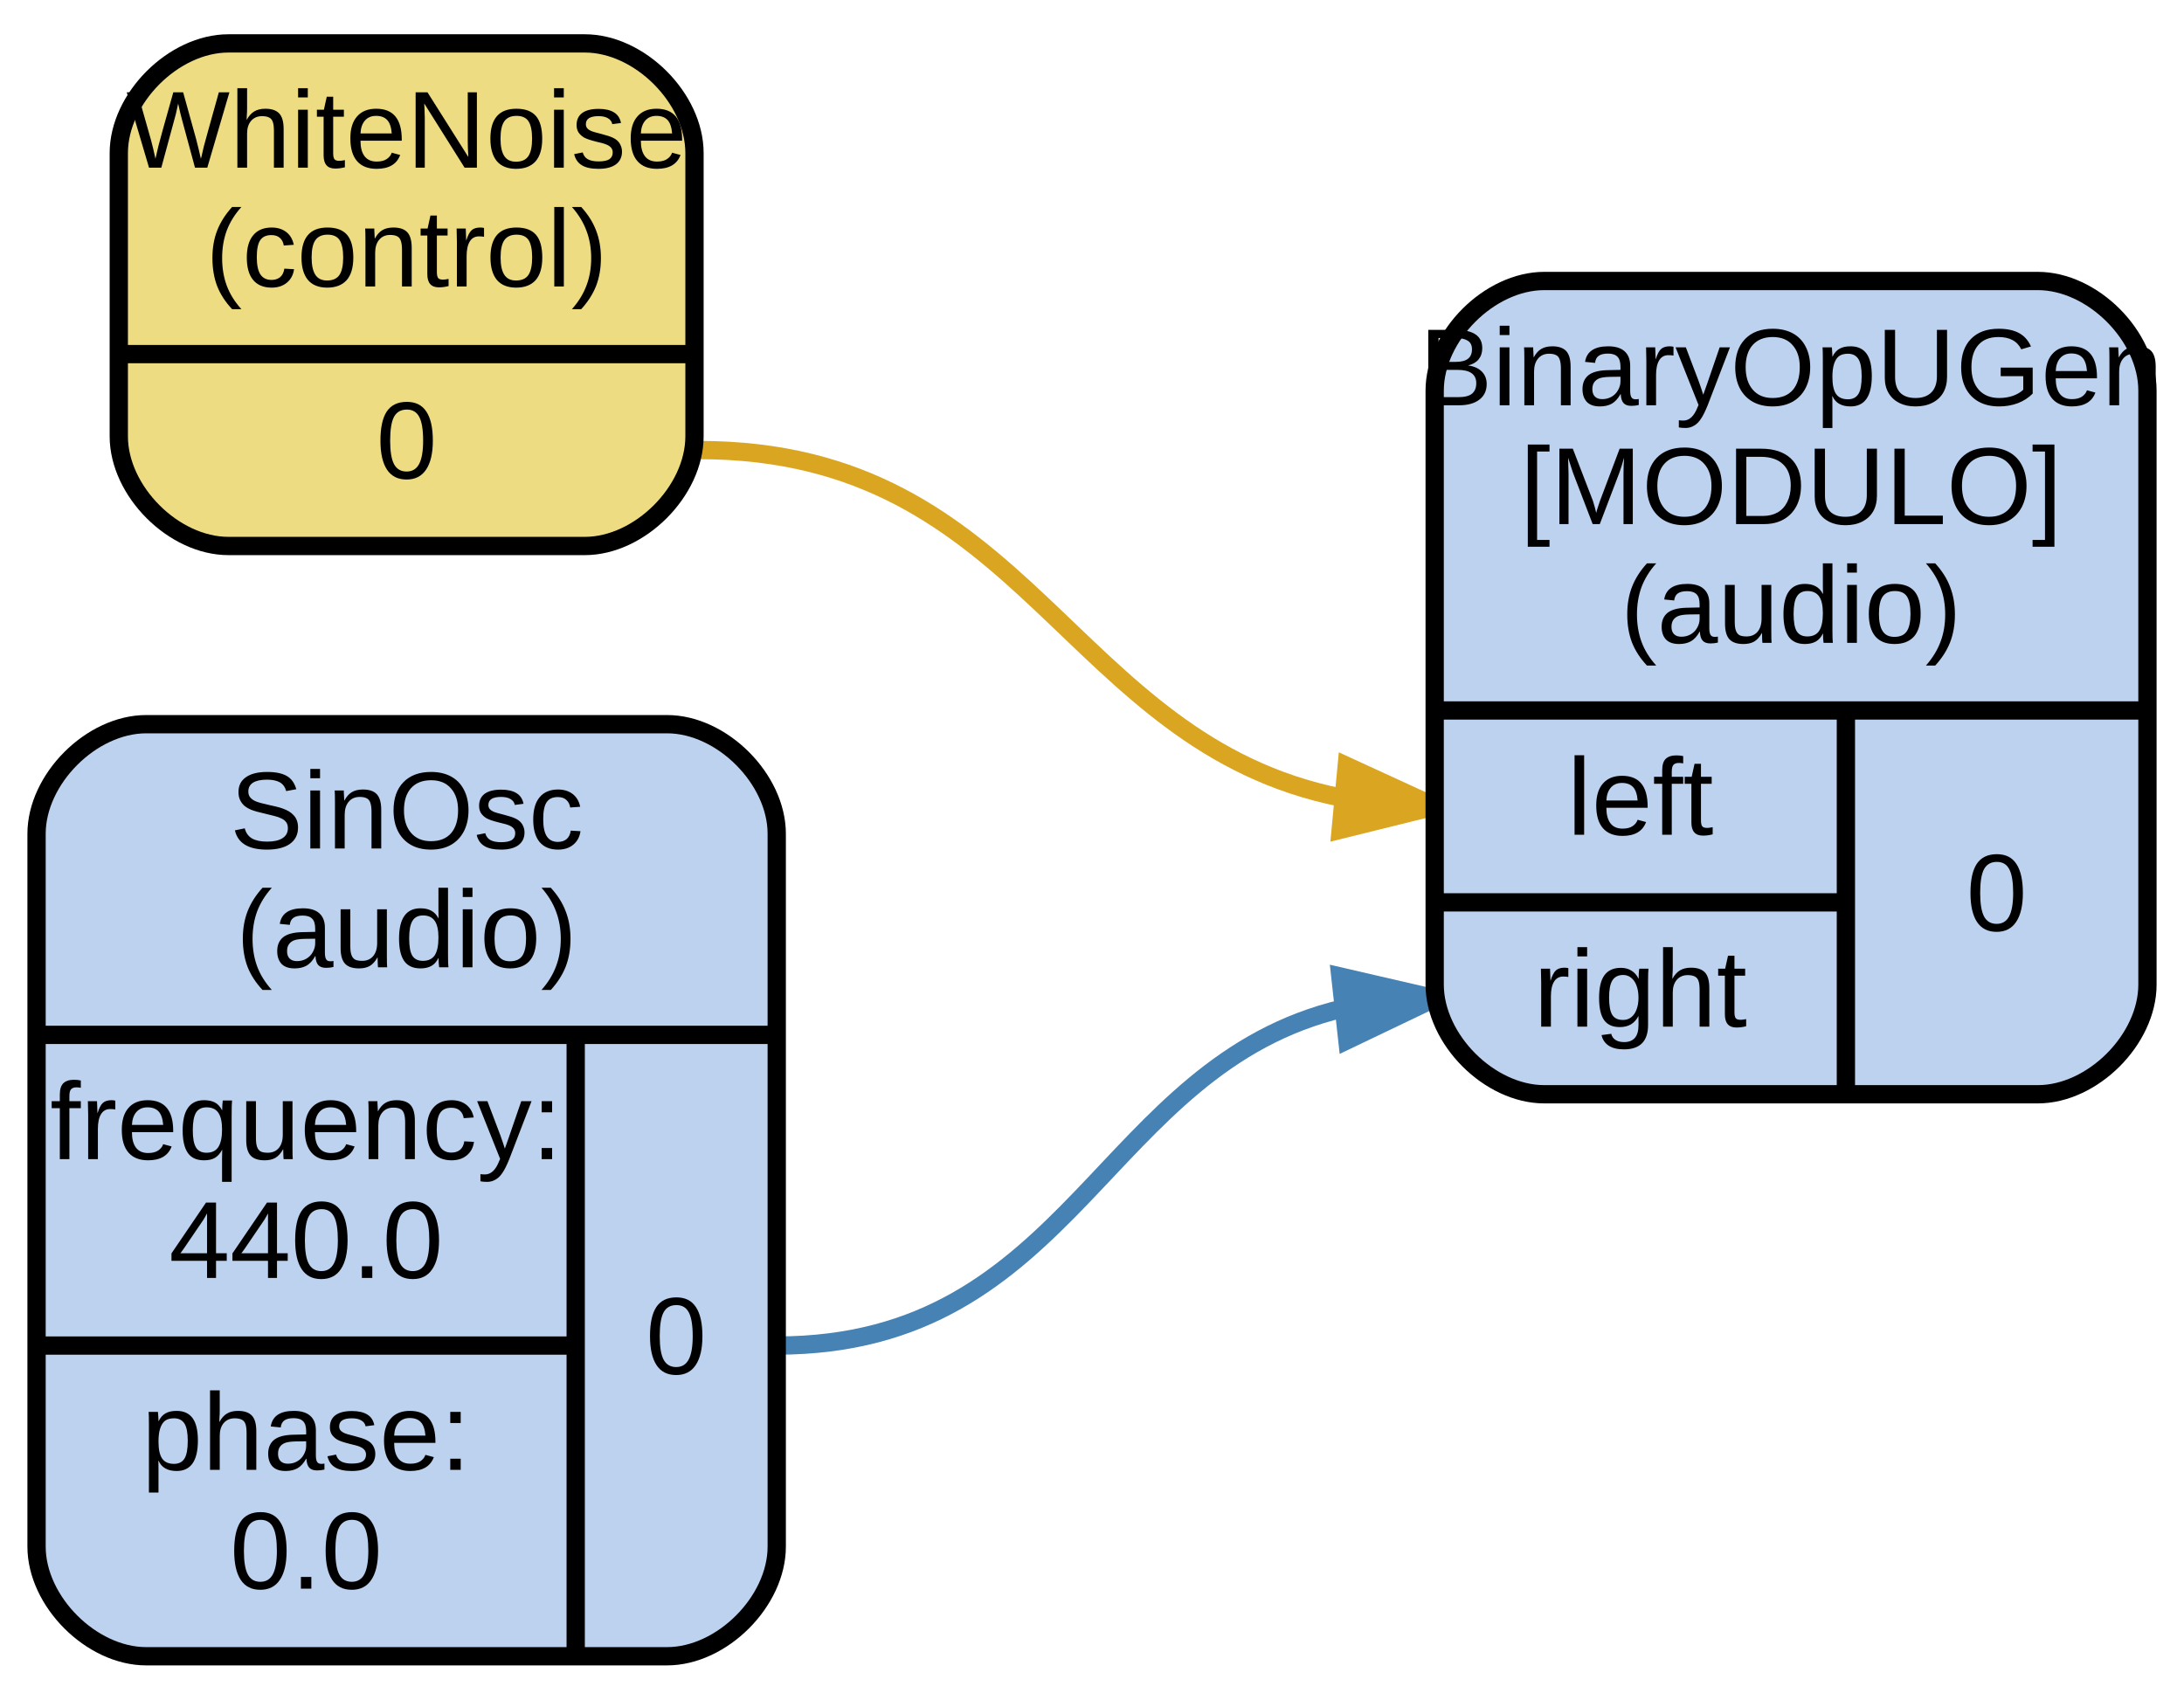
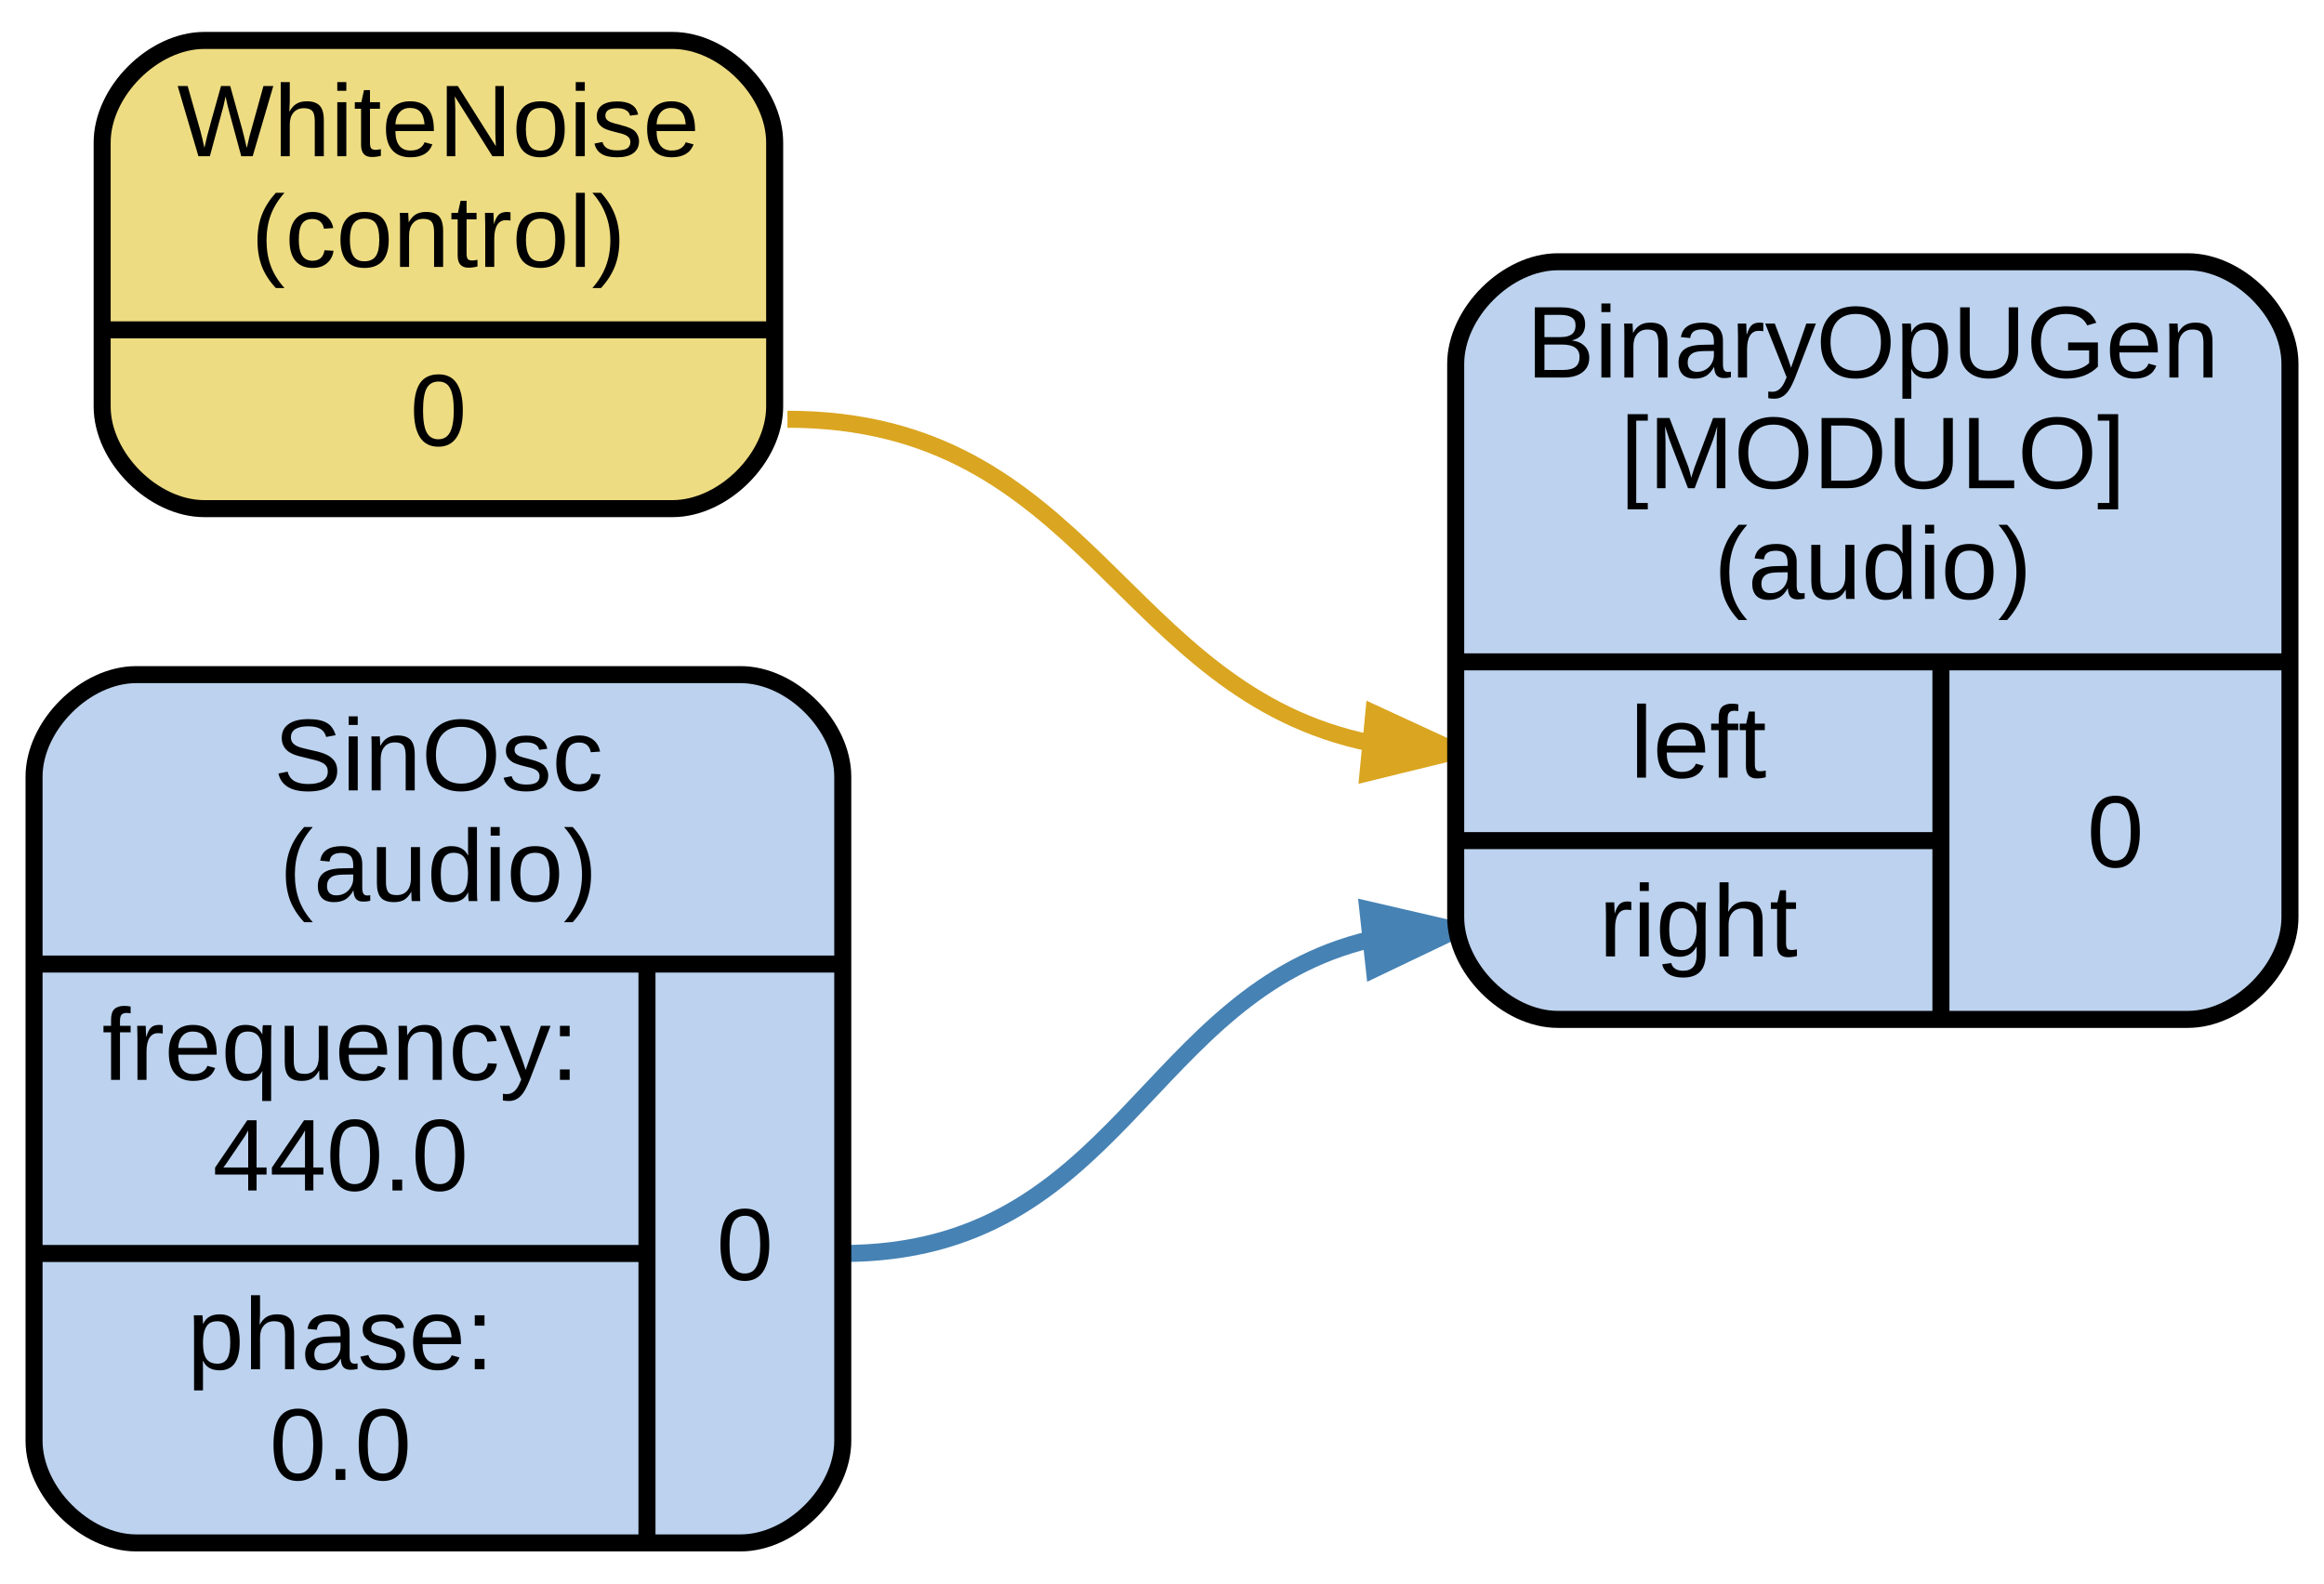
- <svg xmlns="http://www.w3.org/2000/svg" width="239pt" height="186pt" viewBox="0.00 0.00 239.00 185.50">
+ <svg xmlns="http://www.w3.org/2000/svg" width="273pt" height="186pt" viewBox="0.00 0.00 273.00 185.50">
  <g id="graph0" class="graph" transform="scale(1 1) rotate(0) translate(4 181.5)">
    <g id="edge1" class="edge">
-       <path fill="none" stroke="#daa520" stroke-width="2" d="M72.5,-132.5C108.528,-132.5 112.718,-100.47 142.777,-94.464" />
-       <polygon fill="#daa520" stroke="#daa520" stroke-width="2" points="143.373,-97.924 153,-93.5 142.715,-90.954 143.373,-97.924" />
+       <path fill="none" stroke="goldenrod" stroke-width="2" d="M88.5,-132.5C123.81,-132.5 127.6,-100.47 156.99,-94.46" />
+       <polygon fill="goldenrod" stroke="goldenrod" stroke-width="2" points="157.38,-97.94 167,-93.5 156.71,-90.98 157.38,-97.94" />
    </g>
    <g id="edge2" class="edge">
-       <path fill="none" stroke="#4682b4" stroke-width="2" d="M81,-34.5C113.508,-34.5 116.514,-65.173 143.03,-71.404" />
-       <polygon fill="#4682b4" stroke="#4682b4" stroke-width="2" points="142.677,-74.886 153,-72.5 143.442,-67.928 142.677,-74.886" />
+       <path fill="none" stroke="steelblue" stroke-width="2" d="M95,-34.5C127.51,-34.5 130.51,-65.17 157.03,-71.4" />
+       <polygon fill="steelblue" stroke="steelblue" stroke-width="2" points="156.68,-74.89 167,-72.5 157.44,-67.93 156.68,-74.89" />
    </g>
    <g id="node1" class="node">
-       <path fill="#eedc82" stroke="#000000" stroke-width="2" d="M21,-122C21,-122 60,-122 60,-122 66,-122 72,-128 72,-134 72,-134 72,-165 72,-165 72,-171 66,-177 60,-177 60,-177 21,-177 21,-177 15,-177 9,-171 9,-165 9,-165 9,-134 9,-134 9,-128 15,-122 21,-122" />
-       <text text-anchor="middle" x="40.5" y="-163.4" font-family="Arial" font-size="12.00" fill="#000000">WhiteNoise</text>
-       <text text-anchor="middle" x="40.5" y="-150.4" font-family="Arial" font-size="12.00" fill="#000000">(control)</text>
-       <polyline fill="none" stroke="#000000" stroke-width="2" points="9,-143 72,-143 " />
-       <text text-anchor="middle" x="40.5" y="-129.4" font-family="Arial" font-size="12.00" fill="#000000">0</text>
+       <path fill="#eedc82" stroke="black" stroke-width="2" d="M20,-122C20,-122 75,-122 75,-122 81,-122 87,-128 87,-134 87,-134 87,-165 87,-165 87,-171 81,-177 75,-177 75,-177 20,-177 20,-177 14,-177 8,-171 8,-165 8,-165 8,-134 8,-134 8,-128 14,-122 20,-122" />
+       <text text-anchor="middle" x="47.5" y="-163.4" font-family="Arial" font-size="12.00">WhiteNoise</text>
+       <text text-anchor="middle" x="47.5" y="-150.4" font-family="Arial" font-size="12.00">(control)</text>
+       <polyline fill="none" stroke="black" stroke-width="2" points="8,-143 87,-143 " />
+       <text text-anchor="middle" x="47.5" y="-129.4" font-family="Arial" font-size="12.00">0</text>
    </g>
    <g id="node2" class="node">
-       <path fill="#bcd2ee" stroke="#000000" stroke-width="2" d="M12,-.5C12,-.5 69,-.5 69,-.5 75,-.5 81,-6.5 81,-12.5 81,-12.5 81,-90.5 81,-90.5 81,-96.5 75,-102.5 69,-102.5 69,-102.5 12,-102.5 12,-102.5 6,-102.5 0,-96.5 0,-90.5 0,-90.5 0,-12.5 0,-12.5 0,-6.5 6,-.5 12,-.5" />
-       <text text-anchor="middle" x="40.5" y="-88.9" font-family="Arial" font-size="12.00" fill="#000000">SinOsc</text>
-       <text text-anchor="middle" x="40.5" y="-75.9" font-family="Arial" font-size="12.00" fill="#000000">(audio)</text>
-       <polyline fill="none" stroke="#000000" stroke-width="2" points="0,-68.5 81,-68.5 " />
-       <text text-anchor="middle" x="29.5" y="-54.9" font-family="Arial" font-size="12.00" fill="#000000">frequency:</text>
-       <text text-anchor="middle" x="29.5" y="-41.9" font-family="Arial" font-size="12.00" fill="#000000">440.0</text>
-       <polyline fill="none" stroke="#000000" stroke-width="2" points="0,-34.5 59,-34.5 " />
-       <text text-anchor="middle" x="29.5" y="-20.9" font-family="Arial" font-size="12.00" fill="#000000">phase:</text>
-       <text text-anchor="middle" x="29.5" y="-7.9" font-family="Arial" font-size="12.00" fill="#000000">0.0</text>
-       <polyline fill="none" stroke="#000000" stroke-width="2" points="59,-.5 59,-68.5 " />
-       <text text-anchor="middle" x="70" y="-31.4" font-family="Arial" font-size="12.00" fill="#000000">0</text>
+       <path fill="#bcd2ee" stroke="black" stroke-width="2" d="M12,-0.5C12,-0.5 83,-0.5 83,-0.5 89,-0.5 95,-6.5 95,-12.5 95,-12.5 95,-90.5 95,-90.5 95,-96.5 89,-102.5 83,-102.5 83,-102.5 12,-102.5 12,-102.5 6,-102.5 0,-96.5 0,-90.5 0,-90.5 0,-12.5 0,-12.5 0,-6.5 6,-0.5 12,-0.5" />
+       <text text-anchor="middle" x="47.5" y="-88.9" font-family="Arial" font-size="12.00">SinOsc</text>
+       <text text-anchor="middle" x="47.5" y="-75.9" font-family="Arial" font-size="12.00">(audio)</text>
+       <polyline fill="none" stroke="black" stroke-width="2" points="0,-68.5 95,-68.5 " />
+       <text text-anchor="middle" x="36" y="-54.9" font-family="Arial" font-size="12.00">frequency:</text>
+       <text text-anchor="middle" x="36" y="-41.9" font-family="Arial" font-size="12.00">440.0</text>
+       <polyline fill="none" stroke="black" stroke-width="2" points="0,-34.5 72,-34.5 " />
+       <text text-anchor="middle" x="36" y="-20.9" font-family="Arial" font-size="12.00">phase:</text>
+       <text text-anchor="middle" x="36" y="-7.9" font-family="Arial" font-size="12.00">0.0</text>
+       <polyline fill="none" stroke="black" stroke-width="2" points="72,-0.5 72,-68.5 " />
+       <text text-anchor="middle" x="83.5" y="-31.4" font-family="Arial" font-size="12.00">0</text>
    </g>
    <g id="node3" class="node">
-       <path fill="#bcd2ee" stroke="#000000" stroke-width="2" d="M165,-62C165,-62 219,-62 219,-62 225,-62 231,-68 231,-74 231,-74 231,-139 231,-139 231,-145 225,-151 219,-151 219,-151 165,-151 165,-151 159,-151 153,-145 153,-139 153,-139 153,-74 153,-74 153,-68 159,-62 165,-62" />
-       <text text-anchor="middle" x="192" y="-137.4" font-family="Arial" font-size="12.00" fill="#000000">BinaryOpUGen</text>
-       <text text-anchor="middle" x="192" y="-124.4" font-family="Arial" font-size="12.00" fill="#000000">[MODULO]</text>
-       <text text-anchor="middle" x="192" y="-111.4" font-family="Arial" font-size="12.00" fill="#000000">(audio)</text>
-       <polyline fill="none" stroke="#000000" stroke-width="2" points="153,-104 231,-104 " />
-       <text text-anchor="middle" x="175.5" y="-90.4" font-family="Arial" font-size="12.00" fill="#000000">left</text>
-       <polyline fill="none" stroke="#000000" stroke-width="2" points="153,-83 198,-83 " />
-       <text text-anchor="middle" x="175.5" y="-69.4" font-family="Arial" font-size="12.00" fill="#000000">right</text>
-       <polyline fill="none" stroke="#000000" stroke-width="2" points="198,-62 198,-104 " />
-       <text text-anchor="middle" x="214.5" y="-79.9" font-family="Arial" font-size="12.00" fill="#000000">0</text>
+       <path fill="#bcd2ee" stroke="black" stroke-width="2" d="M179,-62C179,-62 253,-62 253,-62 259,-62 265,-68 265,-74 265,-74 265,-139 265,-139 265,-145 259,-151 253,-151 253,-151 179,-151 179,-151 173,-151 167,-145 167,-139 167,-139 167,-74 167,-74 167,-68 173,-62 179,-62" />
+       <text text-anchor="middle" x="216" y="-137.4" font-family="Arial" font-size="12.00">BinaryOpUGen</text>
+       <text text-anchor="middle" x="216" y="-124.4" font-family="Arial" font-size="12.00">[MODULO]</text>
+       <text text-anchor="middle" x="216" y="-111.4" font-family="Arial" font-size="12.00">(audio)</text>
+       <polyline fill="none" stroke="black" stroke-width="2" points="167,-104 265,-104 " />
+       <text text-anchor="middle" x="195.5" y="-90.4" font-family="Arial" font-size="12.00">left</text>
+       <polyline fill="none" stroke="black" stroke-width="2" points="167,-83 224,-83 " />
+       <text text-anchor="middle" x="195.5" y="-69.4" font-family="Arial" font-size="12.00">right</text>
+       <polyline fill="none" stroke="black" stroke-width="2" points="224,-62 224,-104 " />
+       <text text-anchor="middle" x="244.5" y="-79.9" font-family="Arial" font-size="12.00">0</text>
    </g>
  </g>
</svg>
